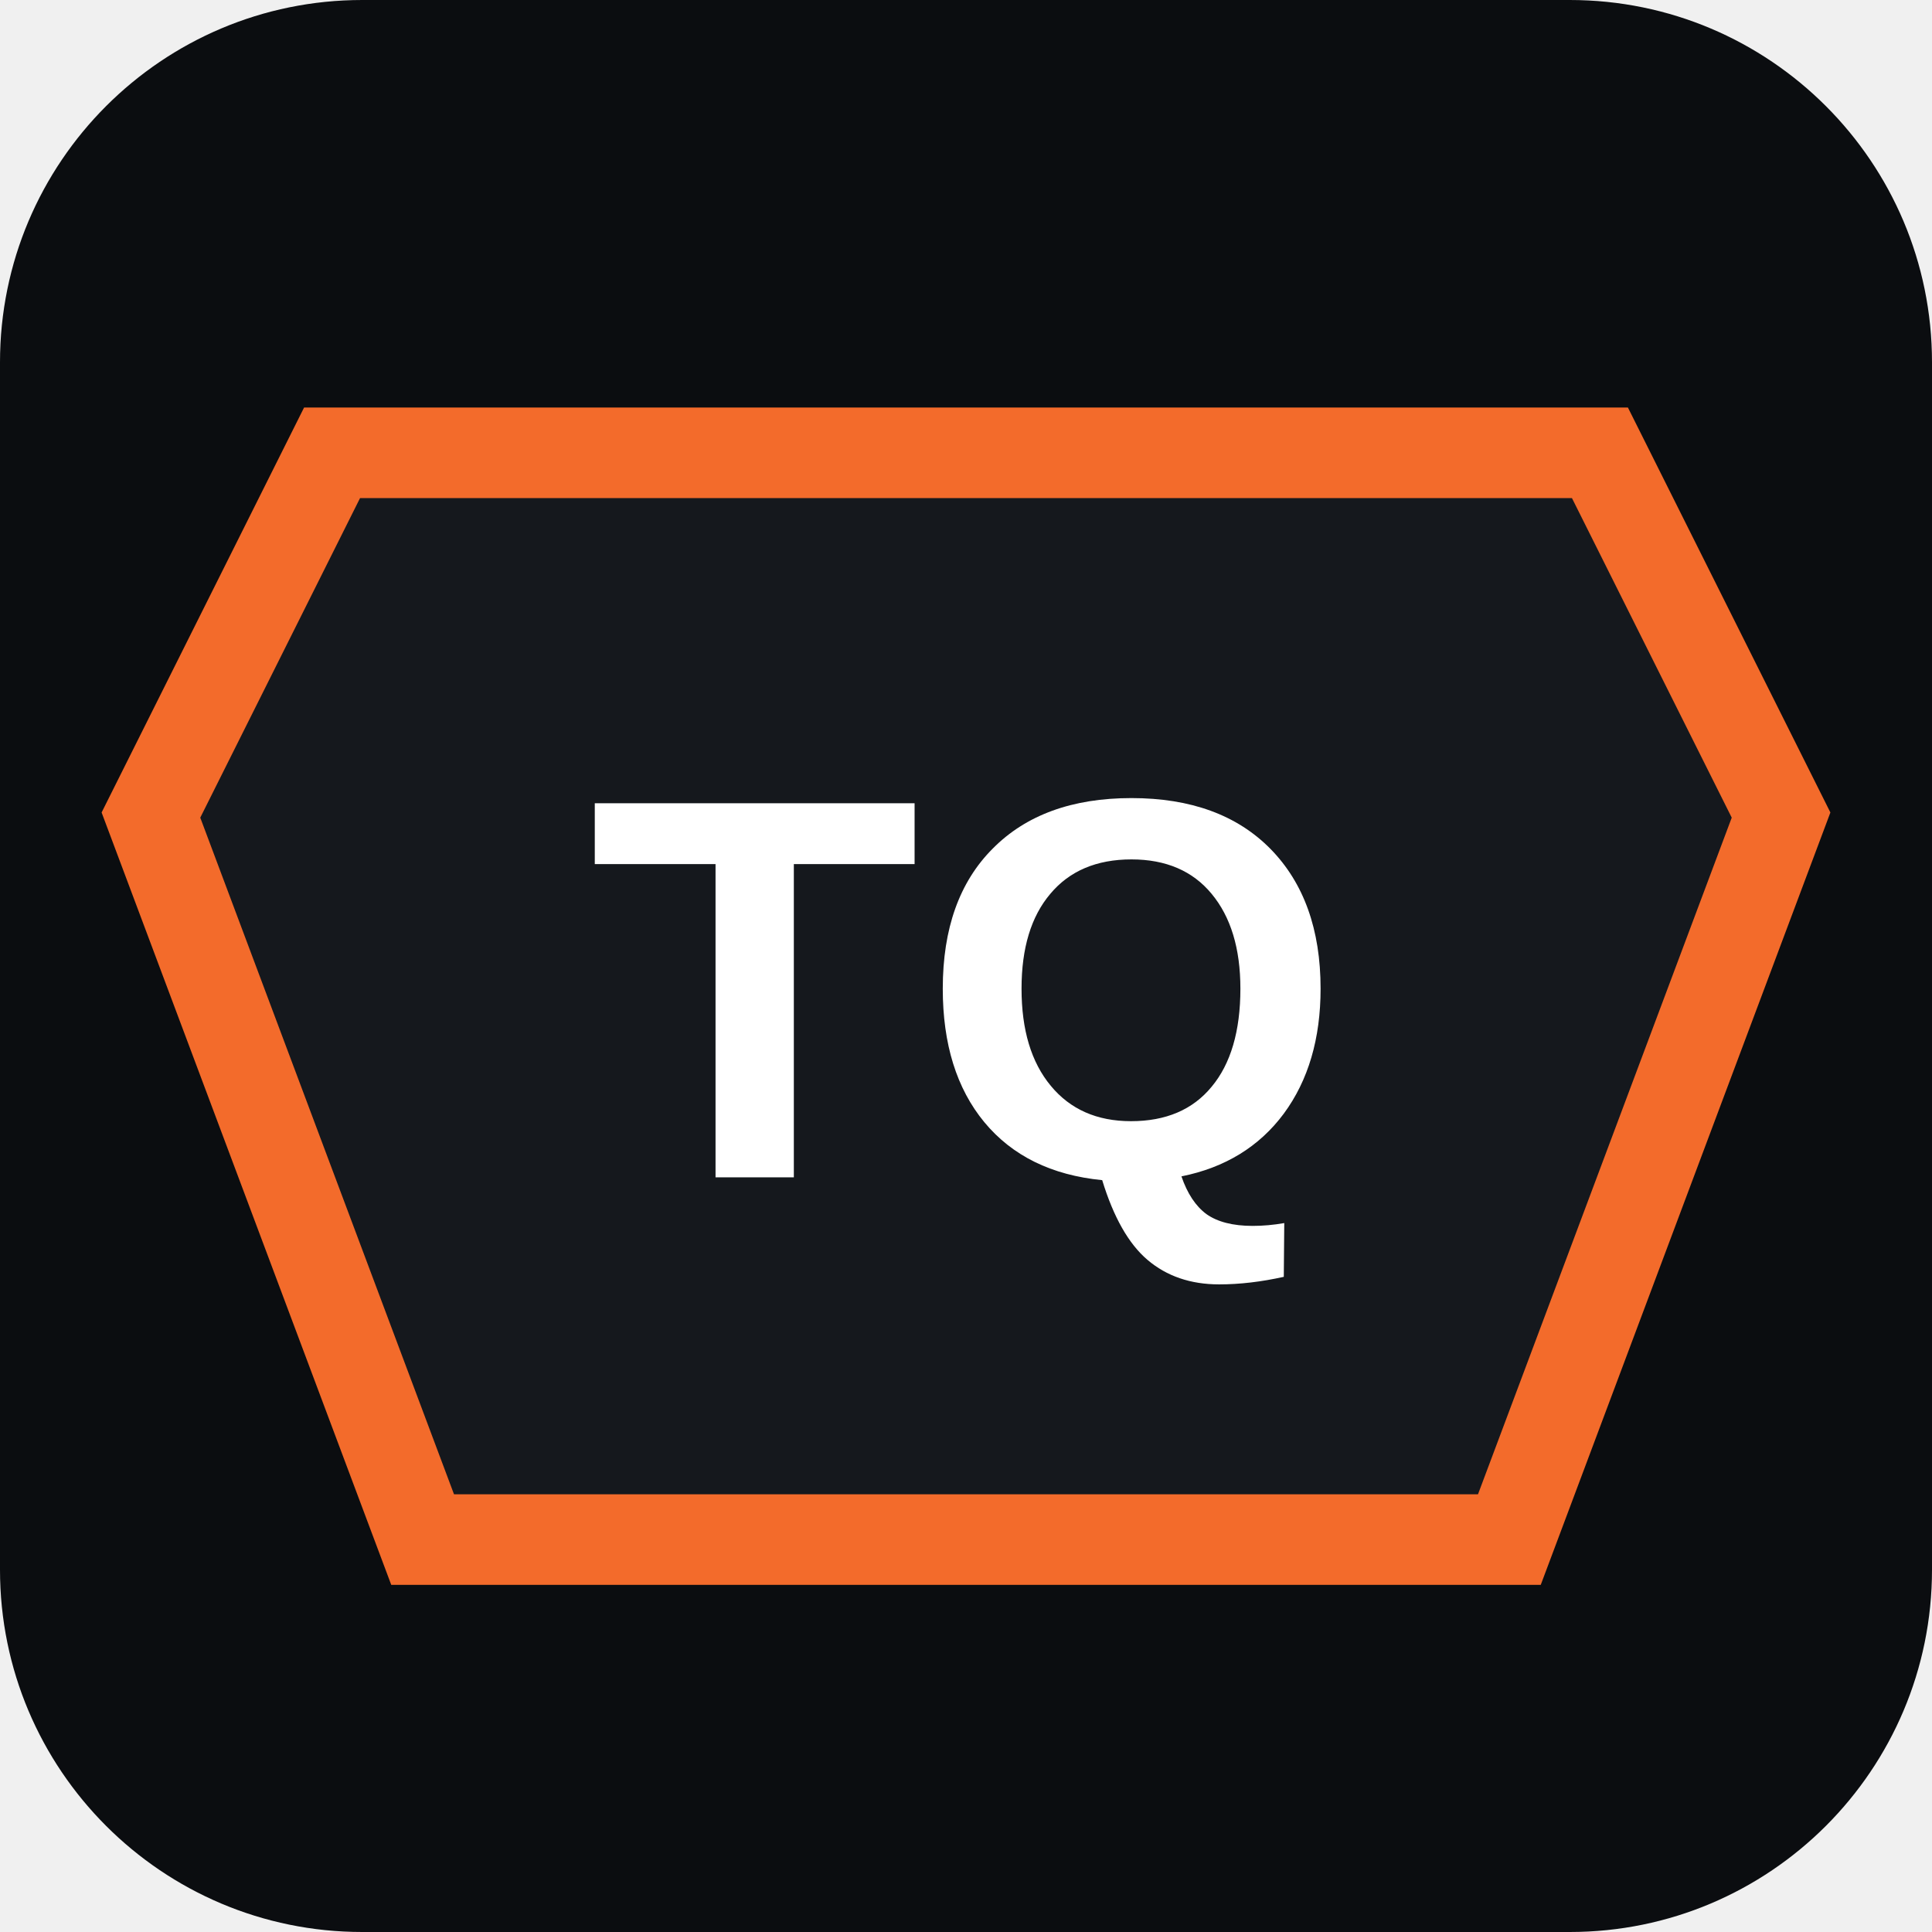
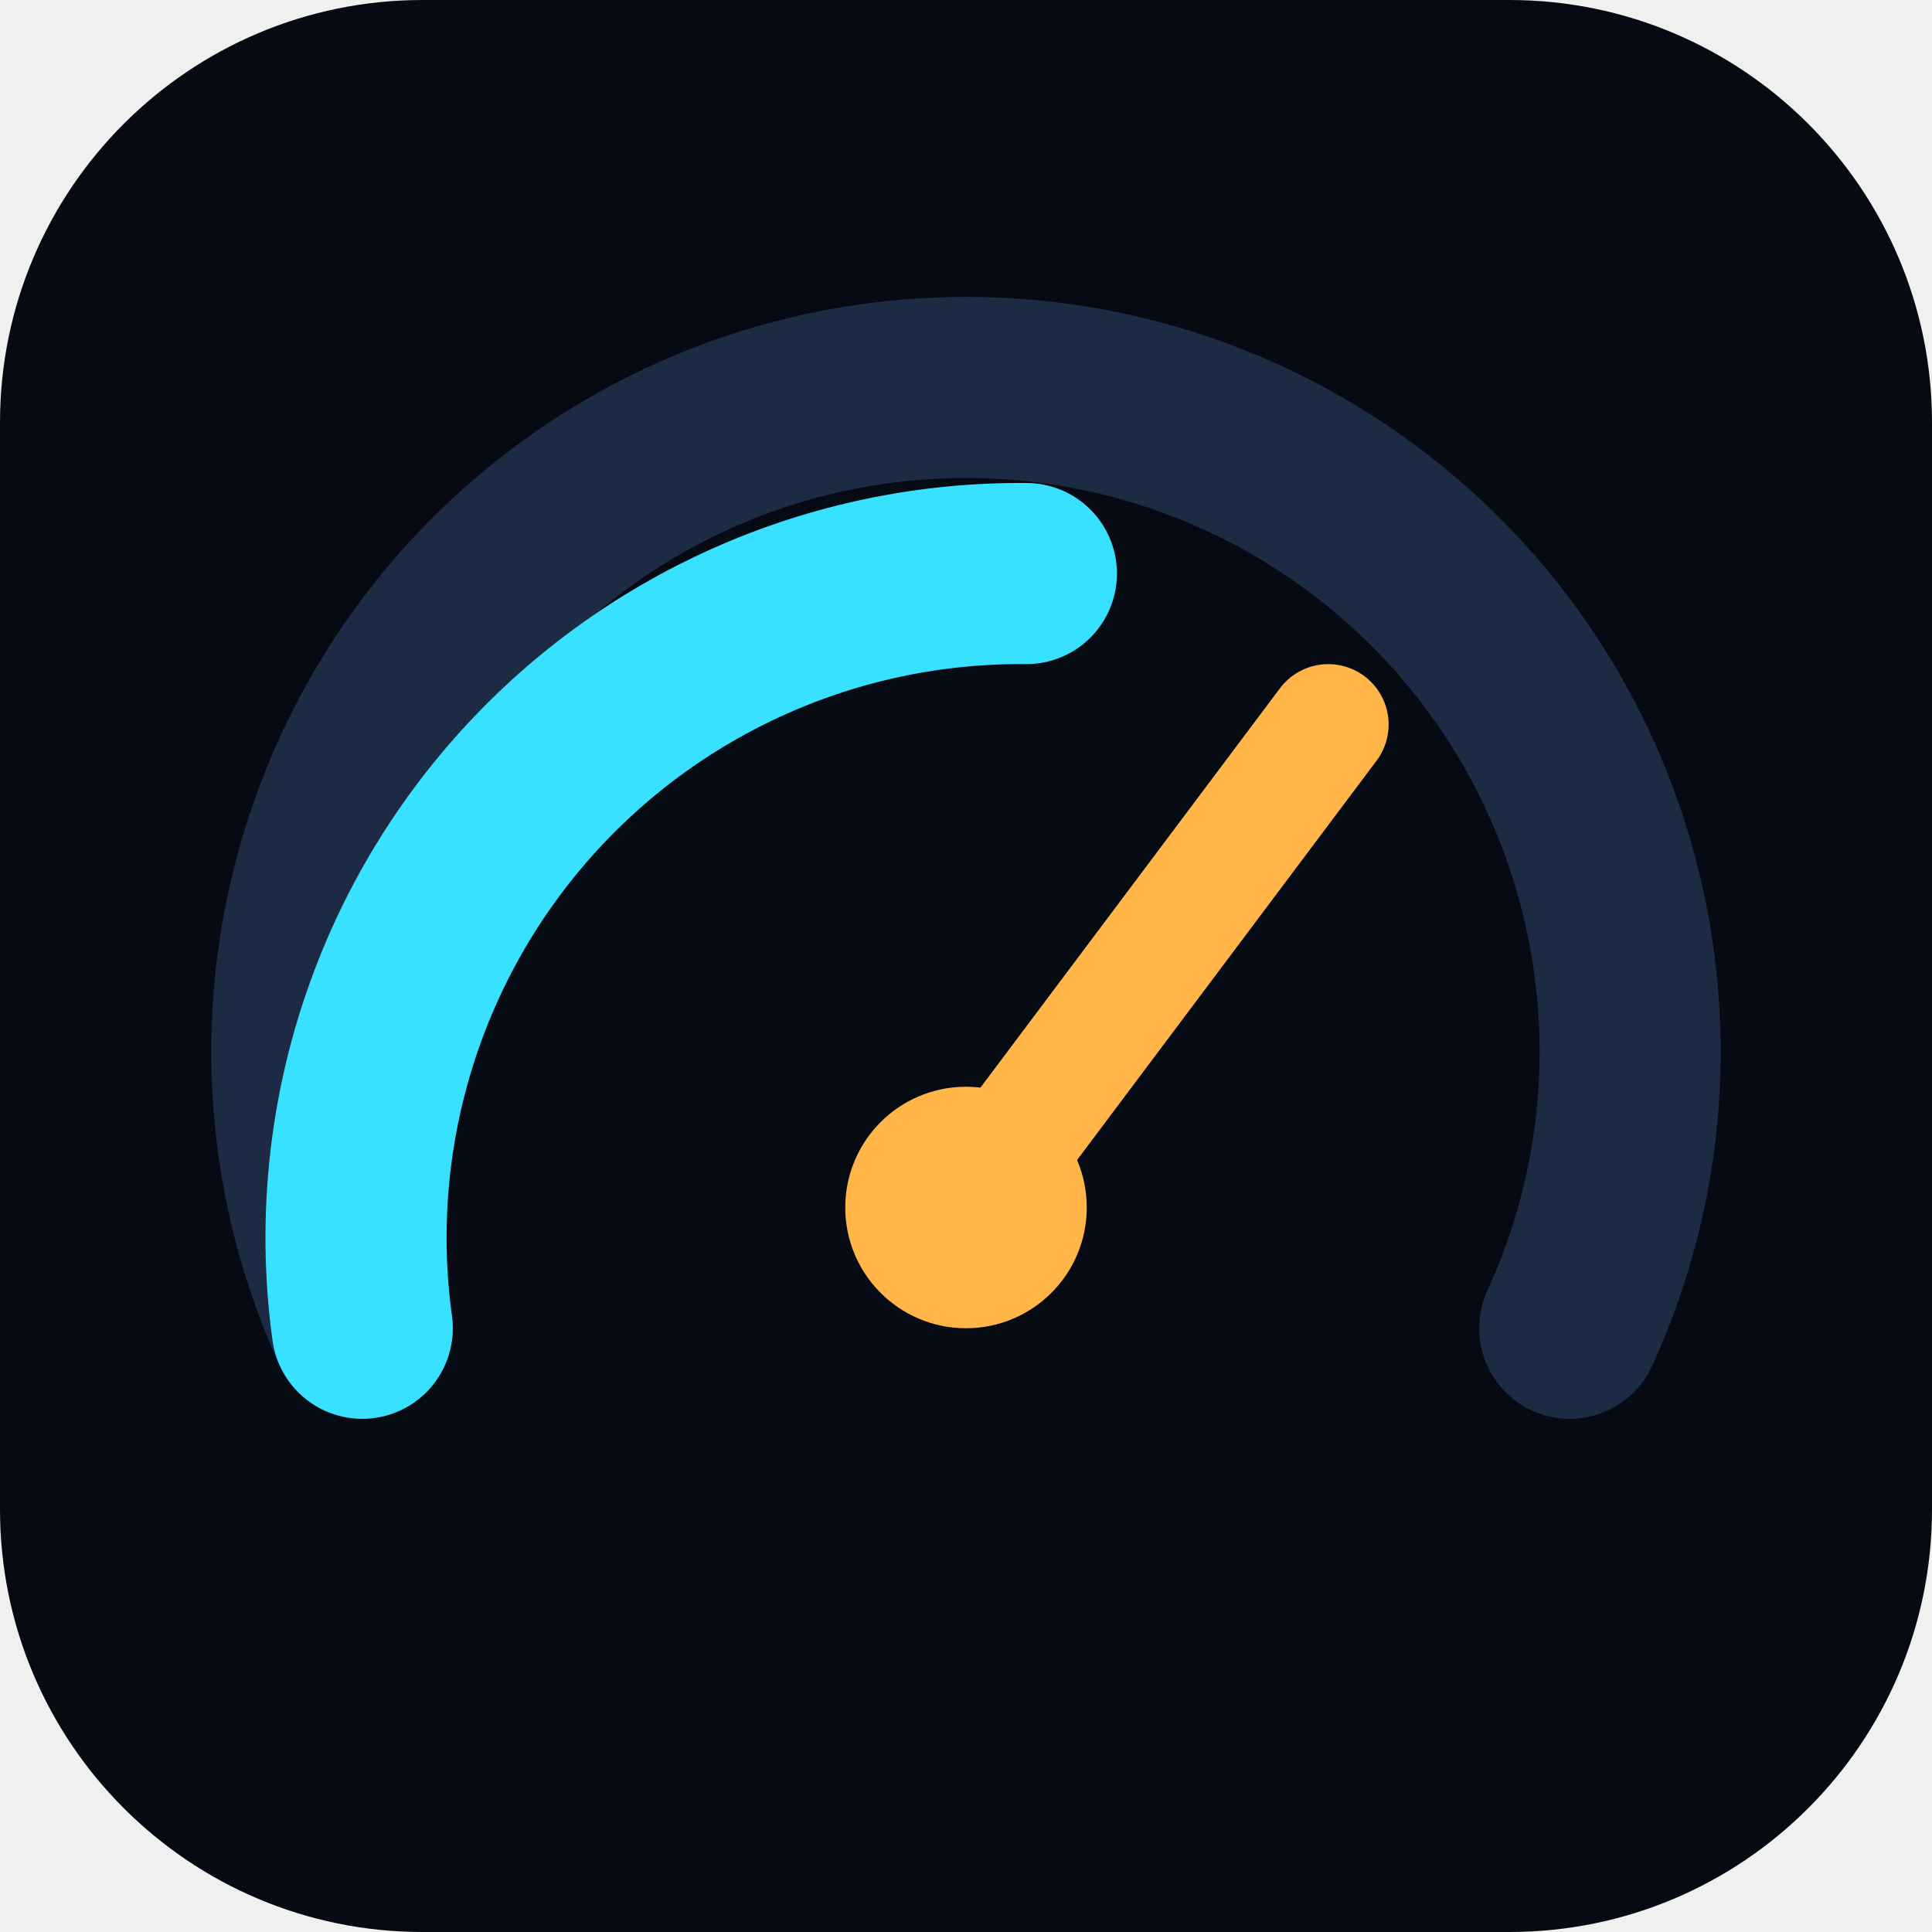
<svg xmlns="http://www.w3.org/2000/svg" viewBox="0 0 64 64">
-   <rect width="64" height="64" rx="12" fill="#0b0d10" />
-   <path d="M11 15h42l6 12-9 24H14L5 27z" fill="#15181d" stroke="#f36b2b" stroke-width="3" />
-   <text x="32" y="39" text-anchor="middle" fill="#fff" font-family="Arial,sans-serif" font-size="18" font-weight="900">TQ</text>
+   <rect width="64" height="64" rx="14" fill="#060a13" />
+   <path d="M12 44a22 22 0 1 1 40 0" fill="none" stroke="#1c2a44" stroke-width="6" stroke-linecap="round" />
+   <path d="M12 44a22 22 0 0 1 22-25" fill="none" stroke="#38e1ff" stroke-width="6" stroke-linecap="round" />
+   <line x1="32" y1="40" x2="44" y2="24" stroke="#ffb547" stroke-width="4" stroke-linecap="round" />
+   <circle cx="32" cy="40" r="4" fill="#ffb547" />
</svg>
